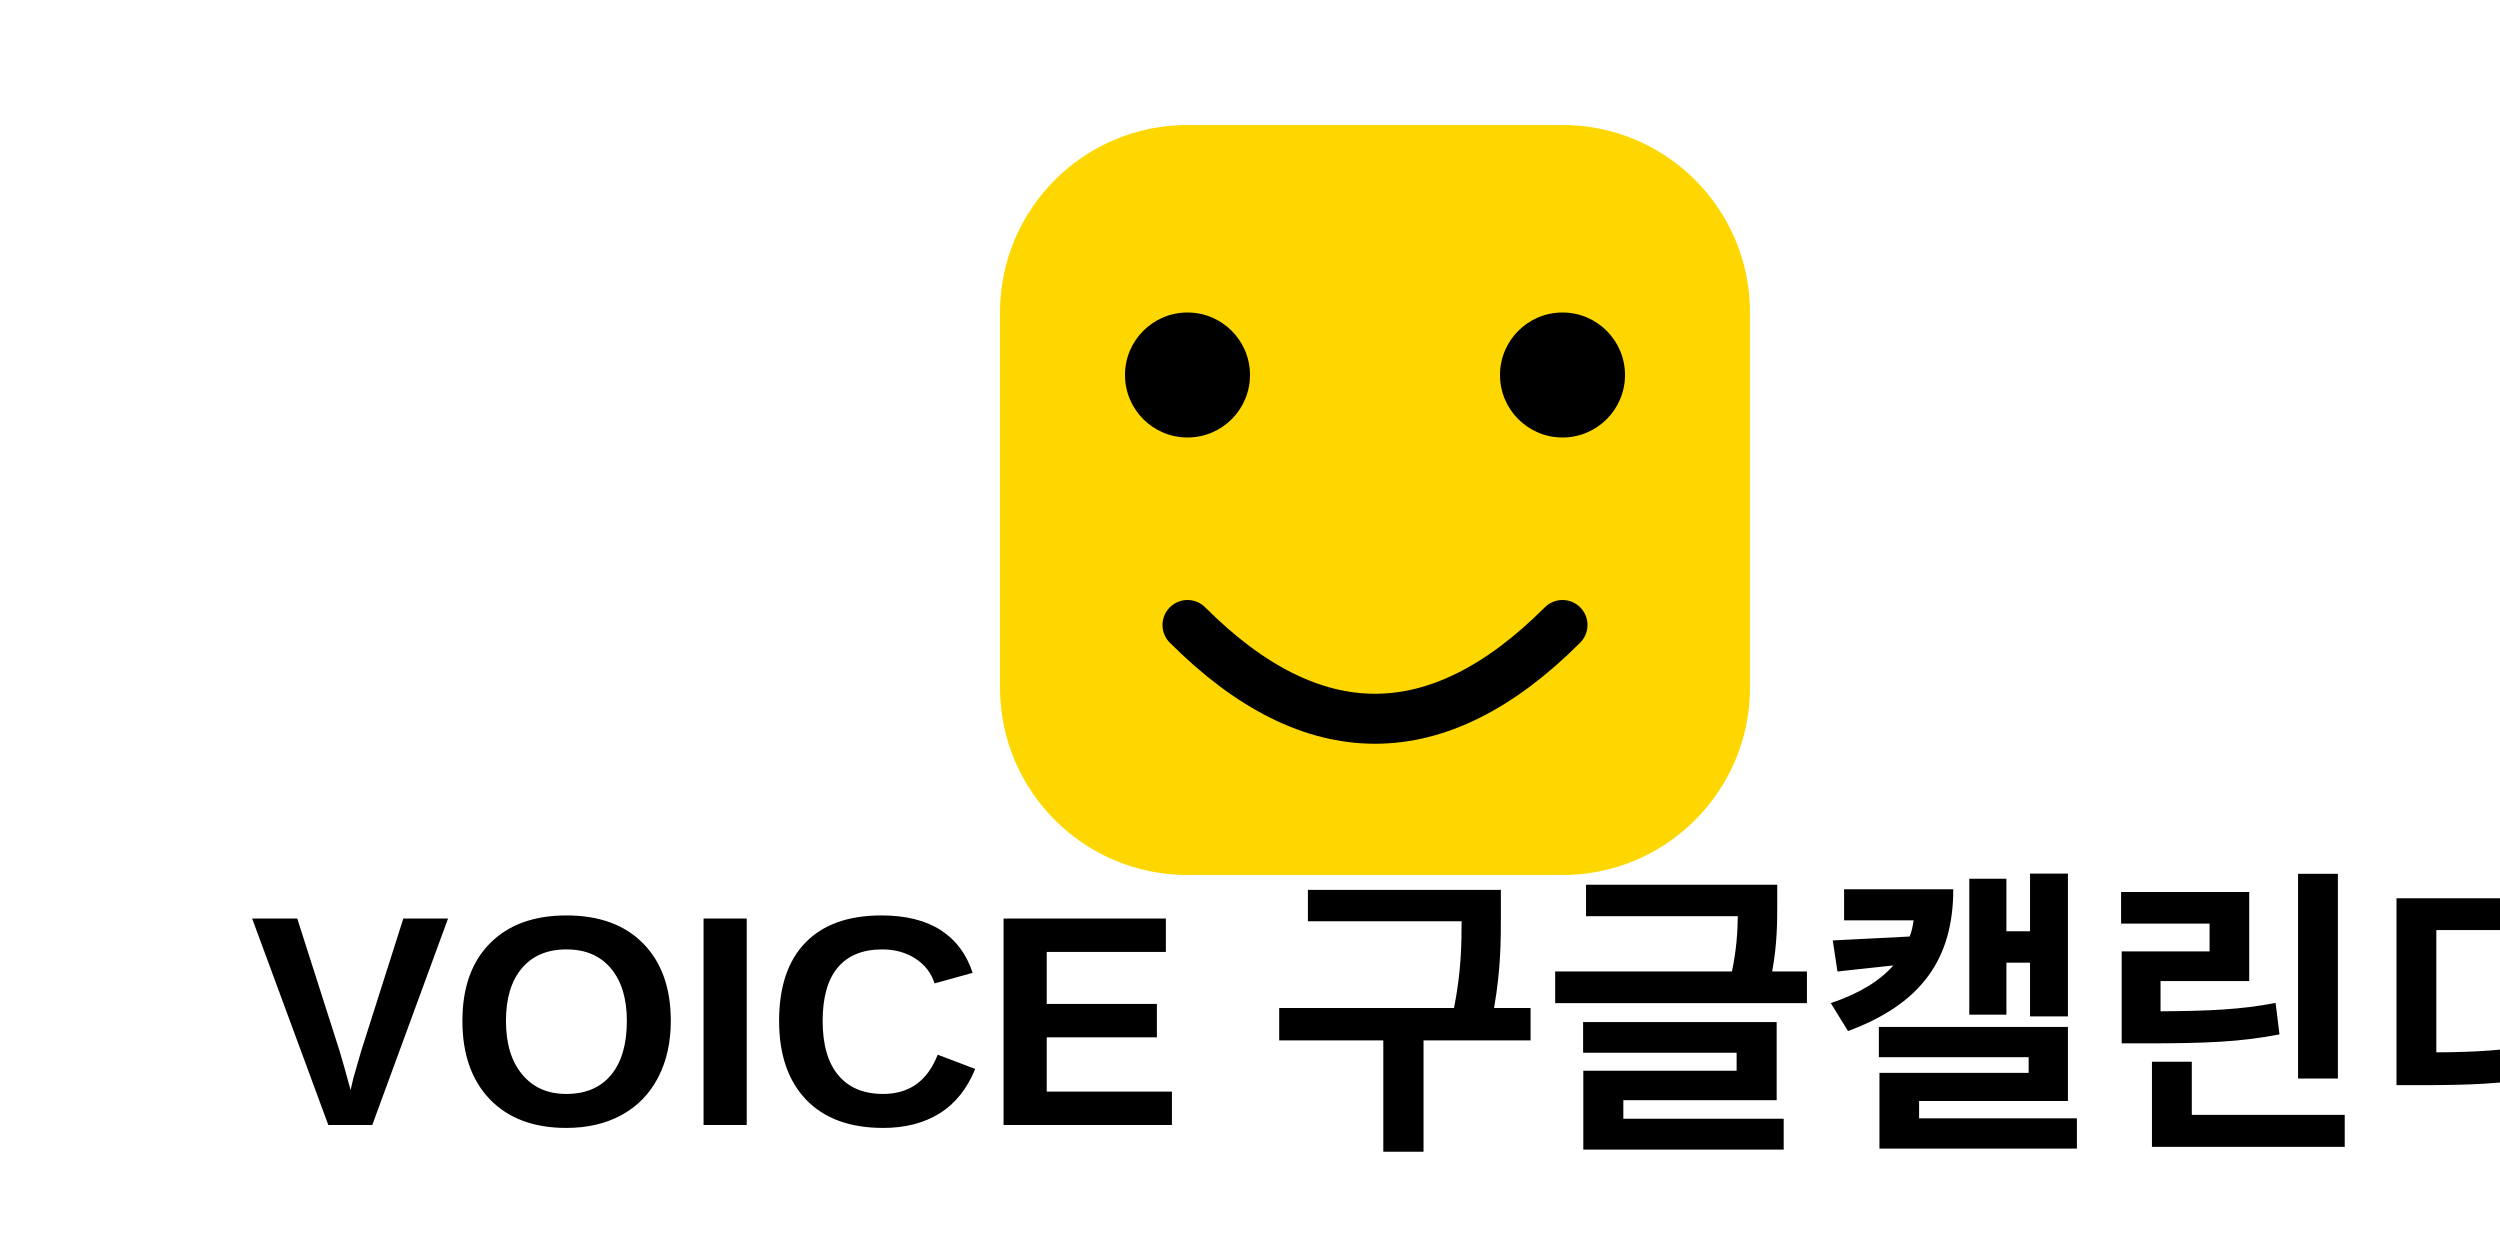
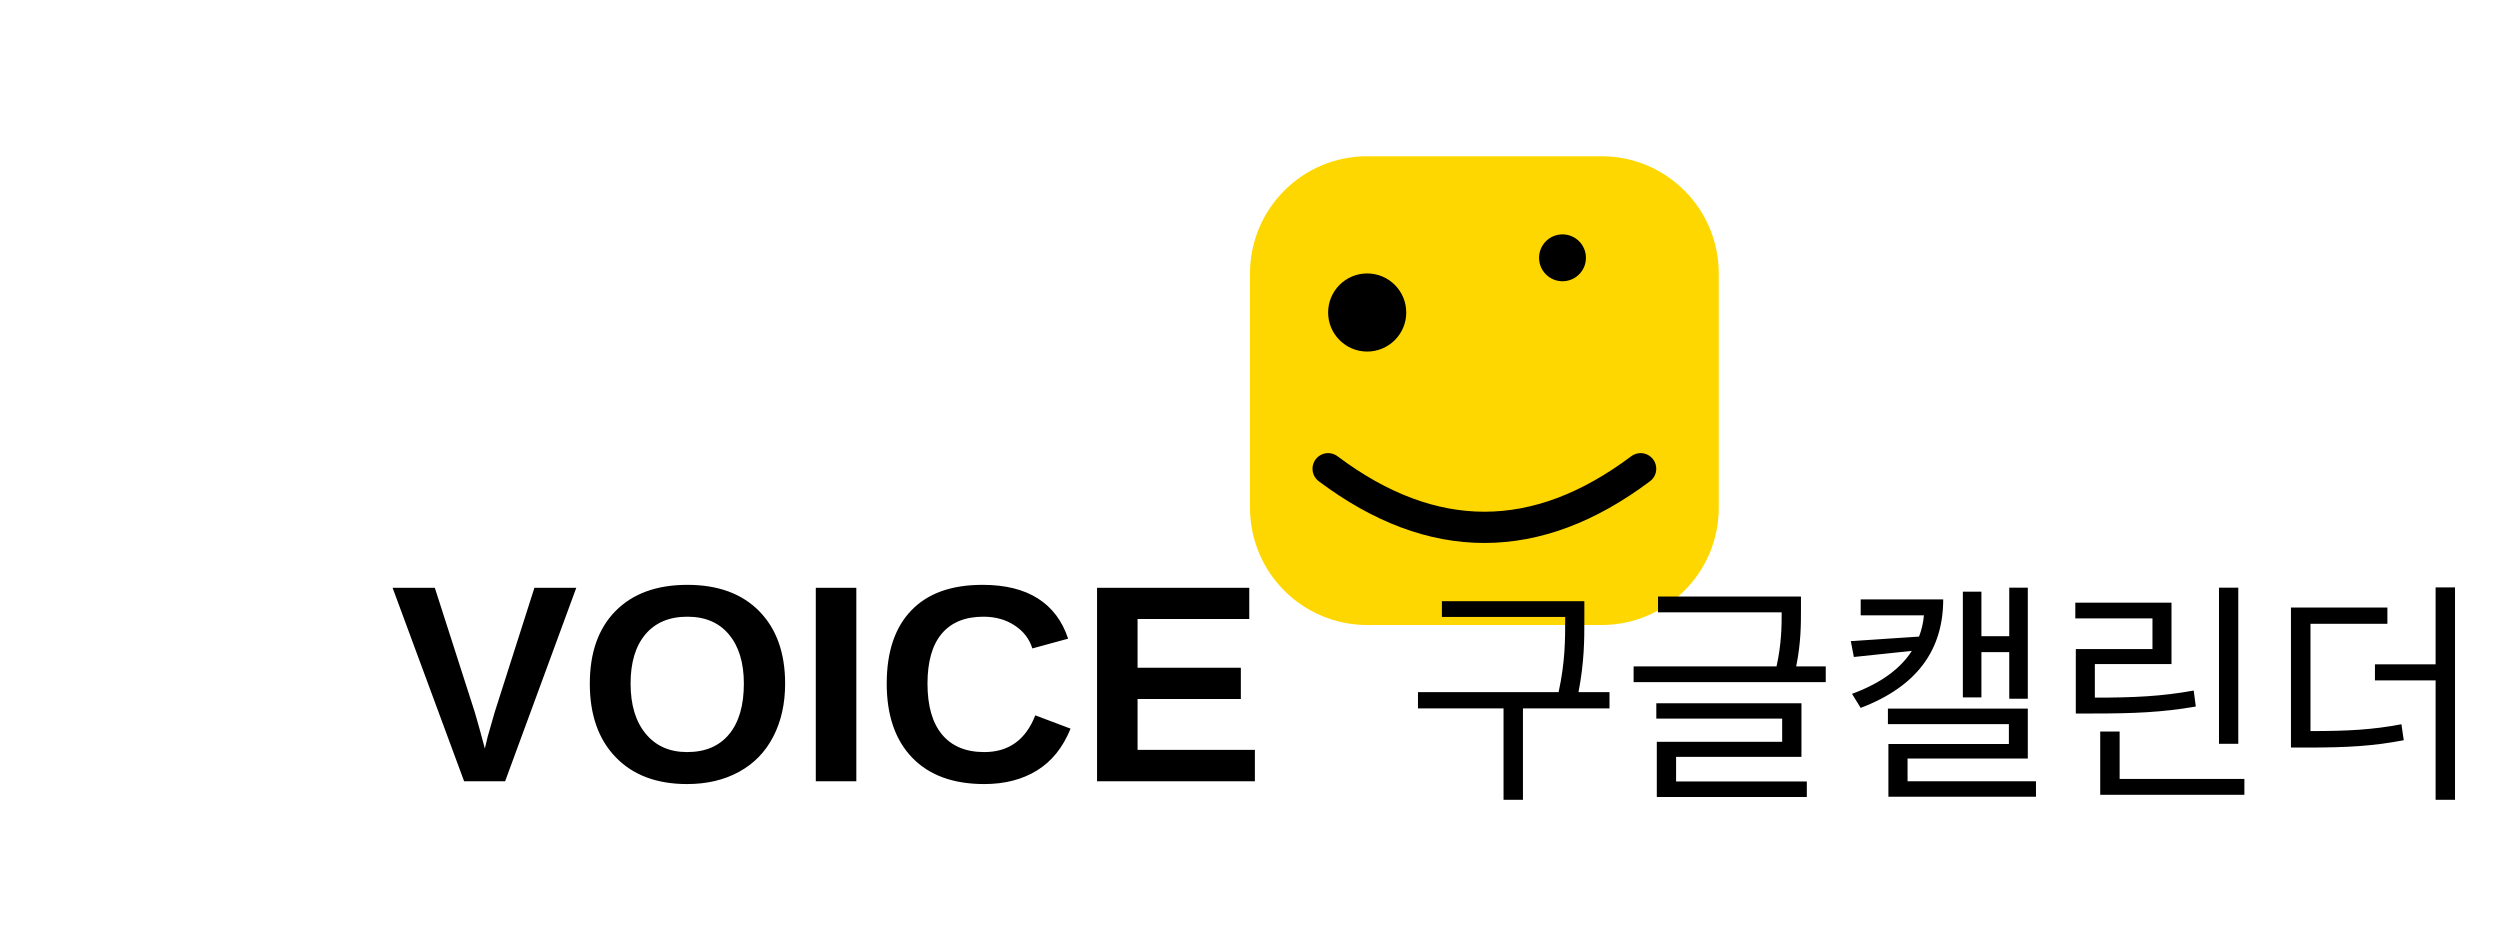
- <svg xmlns="http://www.w3.org/2000/svg" width="200" height="100" viewBox="0 0 200 100">
-   <rect x="80" y="10" width="60" height="60" rx="15" ry="15" fill="#FFD700" />
-   <circle cx="95" cy="30" r="5" fill="#000000" />
-   <circle cx="125" cy="30" r="5" fill="#000000" />
-   <path d="M95 50 Q110 65 125 50" stroke="#000000" stroke-width="4" stroke-linecap="round" fill="none" />
-   <text x="20" y="90" font-family="Arial, sans-serif" font-size="24" font-weight="bold" fill="#000000">VOICE 구글캘린더</text>
+ <svg xmlns="http://www.w3.org/2000/svg" width="320" height="120" viewBox="0 0 320 120">
+   <rect x="160" y="20" width="60" height="60" rx="15" ry="15" fill="#FFD700" />
+   <circle cx="175" cy="40" r="5" fill="#000000" />
+   <circle cx="200" cy="33" r="3" fill="#000000" />
+   <path d="M170 60 Q190 75 210 60" stroke="#000000" stroke-width="4" stroke-linecap="round" fill="none" />
+   <text x="50" y="100" font-family="Arial, sans-serif" font-size="36" font-weight="bold" fill="#000000">VOICE</text>
+   <text x="180" y="100" font-family="Arial, sans-serif" font-size="30" fill="#000000">구글캘린더</text>
</svg>
